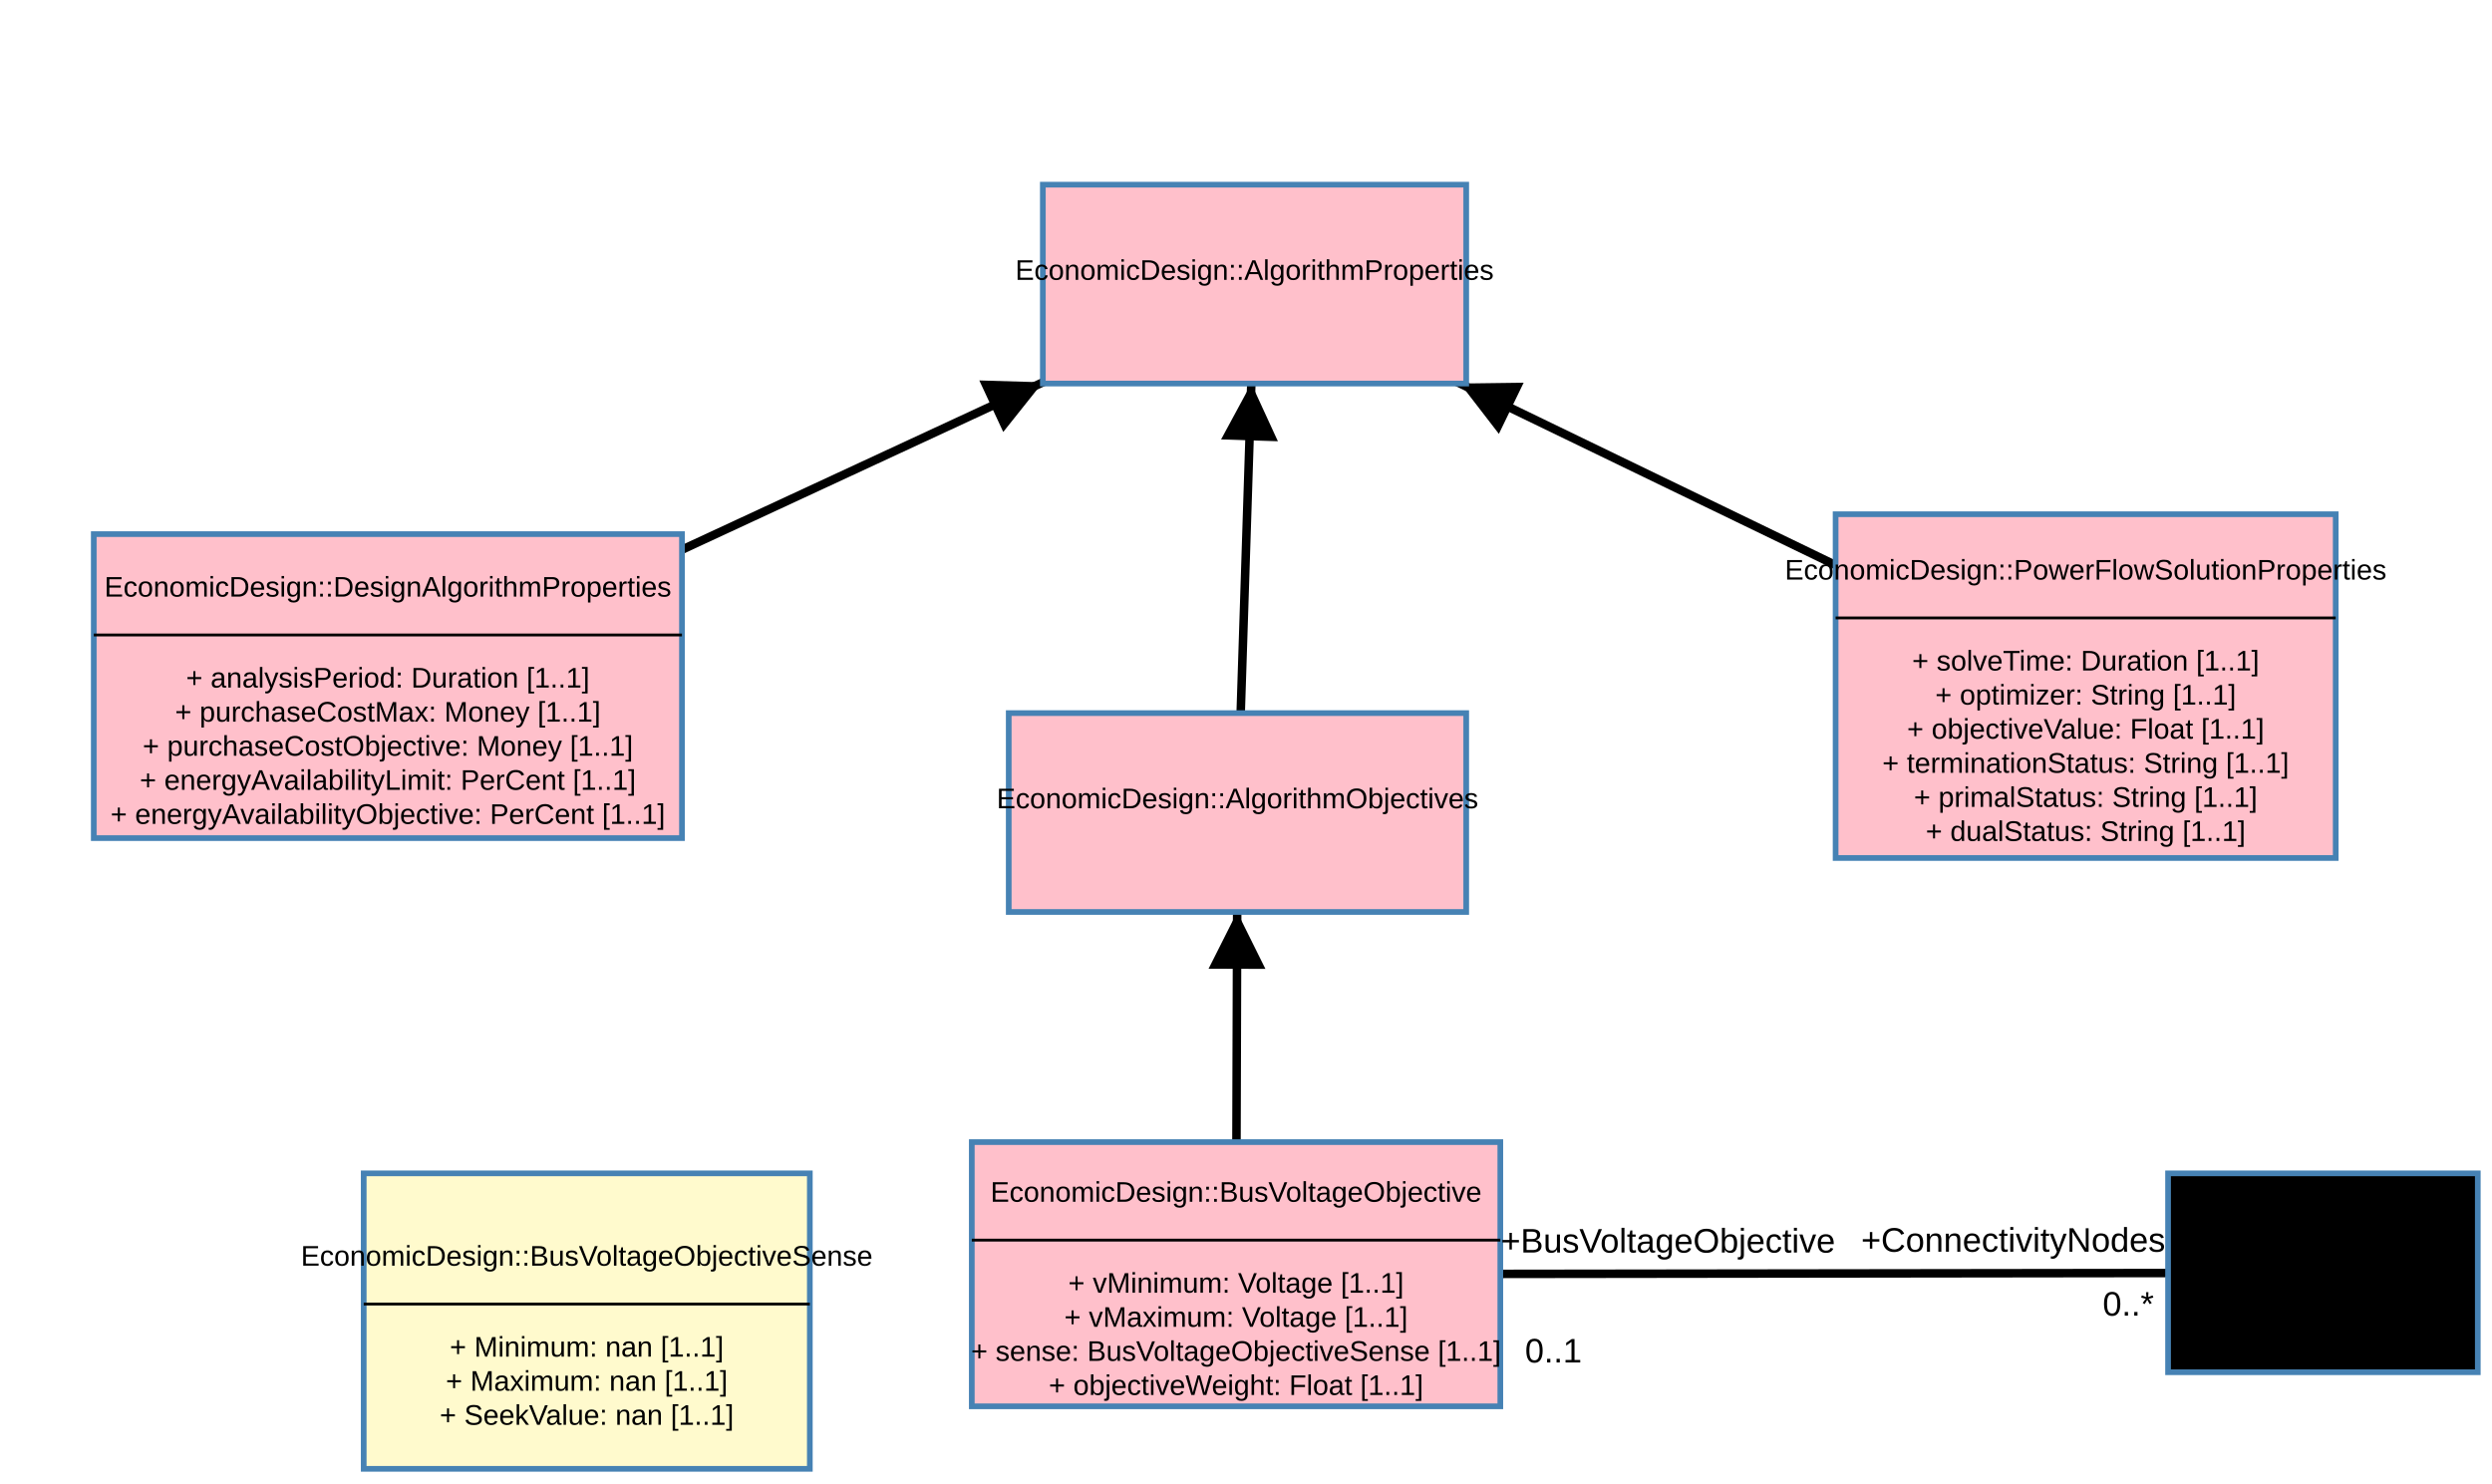
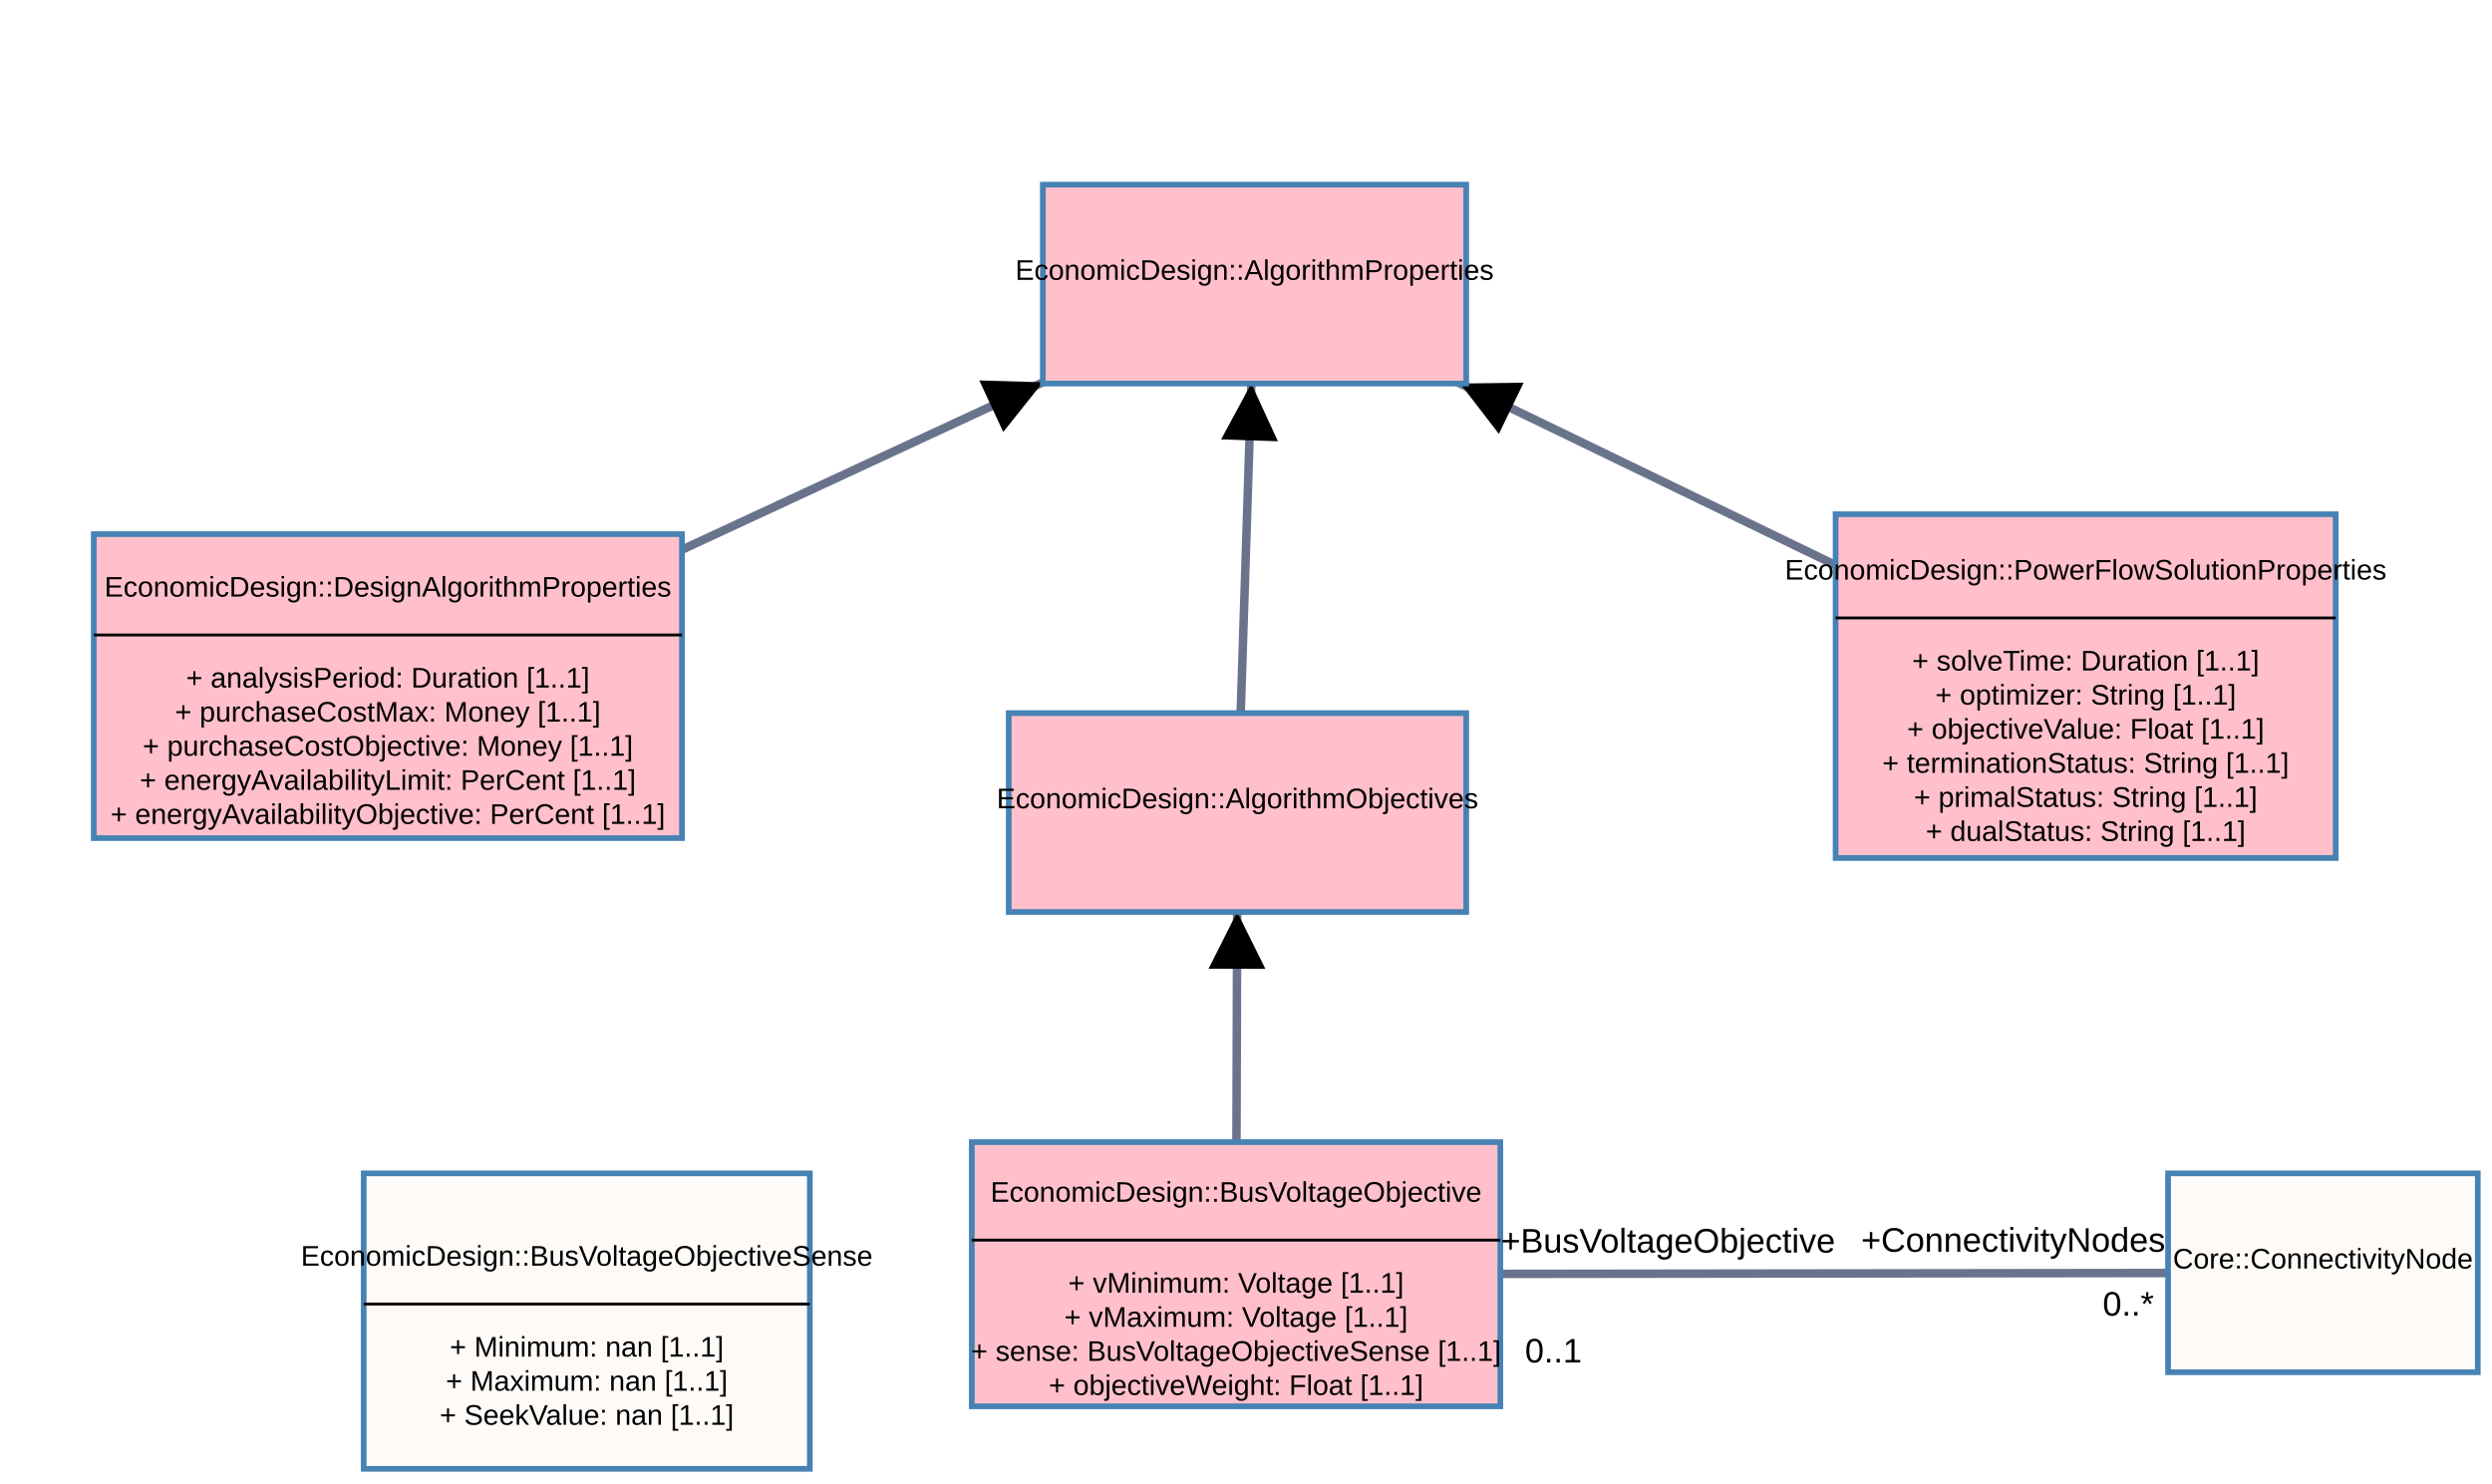
<svg xmlns="http://www.w3.org/2000/svg" width="877" height="522">
  <g class="zoom-group">
    <defs>
      <marker id="arrowhead" viewBox="-0 -5 10 10" refX="5" refY="0" orient="auto" markerWidth="10" markerHeight="10" xoverflow="visible">
        <path d="M 0,-5 L 10 ,0 L 0,5" fill="black" style="stroke: none;" />
      </marker>
    </defs>
-     <line class="link" x1="136.5" y1="241.5" x2="441.5" y2="100" stroke="#000000" stroke-width="3" marker-end="url(#arrowhead)" />
-     <line class="link" x1="734" y1="241.5" x2="441.5" y2="100" stroke="#000000" stroke-width="3" marker-end="url(#arrowhead)" />
-     <line class="link" x1="435.5" y1="286" x2="441.5" y2="100" stroke="#000000" stroke-width="3" marker-end="url(#arrowhead)" />
-     <line class="link" x1="435" y1="448.5" x2="435.5" y2="286" stroke="#000000" stroke-width="3" marker-end="url(#arrowhead)" />
-     <line class="link" x1="435" y1="448.5" x2="817.5" y2="448" stroke="#000000" stroke-width="3" />
-     <line class="arrow" x2="357.929" y2="138.772" x1="136.5" y1="241.5" stroke="#000000" stroke-width="2" marker-end="url(#arrowhead)" />
-     <line class="arrow" x2="522.852" y2="139.355" x1="734" y1="241.5" stroke="#000000" stroke-width="2" marker-end="url(#arrowhead)" />
-     <line class="arrow" x2="440.049" y2="144.995" x1="435.5" y1="286" stroke="#000000" stroke-width="2" marker-end="url(#arrowhead)" />
-     <line class="arrow" x2="435.362" y2="331" x1="435" y1="448.5" stroke="#000000" stroke-width="2" marker-end="url(#arrowhead)" />
+     <line class="link" x1="136.5" y1="241.5" x2="441.5" y2="100" stroke="#69738c" stroke-width="3" marker-end="url(#arrowhead)" />
+     <line class="link" x1="734" y1="241.5" x2="441.5" y2="100" stroke="#69738c" stroke-width="3" marker-end="url(#arrowhead)" />
+     <line class="link" x1="435.5" y1="286" x2="441.5" y2="100" stroke="#69738c" stroke-width="3" marker-end="url(#arrowhead)" />
+     <line class="link" x1="435" y1="448.5" x2="435.5" y2="286" stroke="#69738c" stroke-width="3" marker-end="url(#arrowhead)" />
+     <line class="link" x1="435" y1="448.5" x2="817.5" y2="448" stroke="#69738c" stroke-width="3" />
+     <line class="arrow" x2="357.929" y2="138.772" x1="136.5" y1="241.5" stroke="#69738c" stroke-width="2" marker-end="url(#arrowhead)" />
+     <line class="arrow" x2="522.852" y2="139.355" x1="734" y1="241.5" stroke="#69738c" stroke-width="2" marker-end="url(#arrowhead)" />
+     <line class="arrow" x2="440.049" y2="144.995" x1="435.5" y1="286" stroke="#69738c" stroke-width="2" marker-end="url(#arrowhead)" />
+     <line class="arrow" x2="435.362" y2="331" x1="435" y1="448.5" stroke="#69738c" stroke-width="2" marker-end="url(#arrowhead)" />
    <g class="draggable" transform="translate(33, 188)">
      <rect class="box" width="207" height="107" style="fill: #ffc0cb; stroke: steelblue; stroke-width: 2px; cursor: move;" />
      <text class="text" x="103.5" y="18.5" dy=".35em" text-anchor="middle" style="font-family: Arial, sans-serif; fill: black; font-size: 10px; pointer-events: none;">EconomicDesign::DesignAlgorithmProperties</text>
      <line x1="0" x2="207" y1="35.5" y2="35.5" stroke="black" stroke-width="1" />
      <text class="text" x="103.5" y="50.5" dy=".35em" text-anchor="middle" style="font-family: Arial, sans-serif; fill: black; font-size: 10px; pointer-events: none;">+  analysisPeriod: Duration [1..1]</text>
      <text class="text" x="103.5" y="62.5" dy=".35em" text-anchor="middle" style="font-family: Arial, sans-serif; fill: black; font-size: 10px; pointer-events: none;">+  purchaseCostMax: Money [1..1]</text>
      <text class="text" x="103.5" y="74.5" dy=".35em" text-anchor="middle" style="font-family: Arial, sans-serif; fill: black; font-size: 10px; pointer-events: none;">+  purchaseCostObjective: Money [1..1]</text>
      <text class="text" x="103.5" y="86.5" dy=".35em" text-anchor="middle" style="font-family: Arial, sans-serif; fill: black; font-size: 10px; pointer-events: none;">+  energyAvailabilityLimit: PerCent [1..1]</text>
      <text class="text" x="103.5" y="98.5" dy=".35em" text-anchor="middle" style="font-family: Arial, sans-serif; fill: black; font-size: 10px; pointer-events: none;">+  energyAvailabilityObjective: PerCent [1..1]</text>
    </g>
    <g class="draggable" transform="translate(646, 181)">
      <rect class="box" width="176" height="121" style="fill: #ffc0cb; stroke: steelblue; stroke-width: 2px; cursor: move;" />
      <text class="text" x="88" y="19.5" dy=".35em" text-anchor="middle" style="font-family: Arial, sans-serif; fill: black; font-size: 10px; pointer-events: none;">EconomicDesign::PowerFlowSolutionProperties</text>
      <line x1="0" x2="176" y1="36.5" y2="36.5" stroke="black" stroke-width="1" />
      <text class="text" x="88" y="51.5" dy=".35em" text-anchor="middle" style="font-family: Arial, sans-serif; fill: black; font-size: 10px; pointer-events: none;">+  solveTime: Duration [1..1]</text>
      <text class="text" x="88" y="63.5" dy=".35em" text-anchor="middle" style="font-family: Arial, sans-serif; fill: black; font-size: 10px; pointer-events: none;">+  optimizer: String [1..1]</text>
      <text class="text" x="88" y="75.5" dy=".35em" text-anchor="middle" style="font-family: Arial, sans-serif; fill: black; font-size: 10px; pointer-events: none;">+  objectiveValue: Float [1..1]</text>
      <text class="text" x="88" y="87.5" dy=".35em" text-anchor="middle" style="font-family: Arial, sans-serif; fill: black; font-size: 10px; pointer-events: none;">+  terminationStatus: String [1..1]</text>
      <text class="text" x="88" y="99.5" dy=".35em" text-anchor="middle" style="font-family: Arial, sans-serif; fill: black; font-size: 10px; pointer-events: none;">+  primalStatus: String [1..1]</text>
      <text class="text" x="88" y="111.5" dy=".35em" text-anchor="middle" style="font-family: Arial, sans-serif; fill: black; font-size: 10px; pointer-events: none;">+  dualStatus: String [1..1]</text>
    </g>
    <g class="draggable" transform="translate(367, 65)">
      <rect class="box" width="149" height="70" style="fill: #ffc0cb; stroke: steelblue; stroke-width: 2px; cursor: move;" />
      <text class="text" x="74.5" y="30" dy=".35em" text-anchor="middle" style="font-family: Arial, sans-serif; fill: black; font-size: 10px; pointer-events: none;">EconomicDesign::AlgorithmProperties</text>
    </g>
    <g class="draggable" transform="translate(355, 251)">
      <rect class="box" width="161" height="70" style="fill: #ffc0cb; stroke: steelblue; stroke-width: 2px; cursor: move;" />
      <text class="text" x="80.5" y="30" dy=".35em" text-anchor="middle" style="font-family: Arial, sans-serif; fill: black; font-size: 10px; pointer-events: none;">EconomicDesign::AlgorithmObjectives</text>
    </g>
    <g class="draggable" transform="translate(763, 413)">
-       <rect class="box" width="109" height="70" style="fill: #000000; stroke: steelblue; stroke-width: 2px; cursor: move;" />
+       <rect class="box" width="109" height="70" style="fill: #fdfaf7; stroke: steelblue; stroke-width: 2px; cursor: move;" />
      <text class="text" x="54.5" y="30" dy=".35em" text-anchor="middle" style="font-family: Arial, sans-serif; fill: black; font-size: 10px; pointer-events: none;">Core::ConnectivityNode</text>
    </g>
    <g class="draggable" transform="translate(342, 402)">
      <rect class="box" width="186" height="93" style="fill: #ffc0cb; stroke: steelblue; stroke-width: 2px; cursor: move;" />
      <text class="text" x="93" y="17.5" dy=".35em" text-anchor="middle" style="font-family: Arial, sans-serif; fill: black; font-size: 10px; pointer-events: none;">EconomicDesign::BusVoltageObjective</text>
      <line x1="0" x2="186" y1="34.5" y2="34.5" stroke="black" stroke-width="1" />
      <text class="text" x="93" y="49.5" dy=".35em" text-anchor="middle" style="font-family: Arial, sans-serif; fill: black; font-size: 10px; pointer-events: none;">+  vMinimum: Voltage [1..1]</text>
      <text class="text" x="93" y="61.5" dy=".35em" text-anchor="middle" style="font-family: Arial, sans-serif; fill: black; font-size: 10px; pointer-events: none;">+  vMaximum: Voltage [1..1]</text>
      <text class="text" x="93" y="73.5" dy=".35em" text-anchor="middle" style="font-family: Arial, sans-serif; fill: black; font-size: 10px; pointer-events: none;">+  sense: BusVoltageObjectiveSense [1..1]</text>
      <text class="text" x="93" y="85.5" dy=".35em" text-anchor="middle" style="font-family: Arial, sans-serif; fill: black; font-size: 10px; pointer-events: none;">+  objectiveWeight: Float [1..1]</text>
    </g>
    <g class="draggable" transform="translate(128, 413)">
-       <rect class="box" width="157" height="104" style="fill: #fffacd; stroke: steelblue; stroke-width: 2px; cursor: move;" />
+       <rect class="box" width="157" height="104" style="fill: #fdfaf7; stroke: steelblue; stroke-width: 2px; cursor: move;" />
      <text class="text" x="78.5" y="29" dy=".35em" text-anchor="middle" style="font-family: Arial, sans-serif; fill: black; font-size: 10px; pointer-events: none;">EconomicDesign::BusVoltageObjectiveSense</text>
      <line x1="0" x2="157" y1="46" y2="46" stroke="black" stroke-width="1" />
      <text class="text" x="78.5" y="61" dy=".35em" text-anchor="middle" style="font-family: Arial, sans-serif; fill: black; font-size: 10px; pointer-events: none;">+  Minimum: nan [1..1]</text>
      <text class="text" x="78.5" y="73" dy=".35em" text-anchor="middle" style="font-family: Arial, sans-serif; fill: black; font-size: 10px; pointer-events: none;">+  Maximum: nan [1..1]</text>
      <text class="text" x="78.5" y="85" dy=".35em" text-anchor="middle" style="font-family: Arial, sans-serif; fill: black; font-size: 10px; pointer-events: none;">+  SeekValue: nan [1..1]</text>
    </g>
    <text class="link-text-start-top" x="244.536" y="191.379" text-anchor="middle" style="font-family: Arial, sans-serif; font-size: 12px; fill: black;" />
    <text class="link-text-start-top" x="641.499" y="196.752" text-anchor="middle" style="font-family: Arial, sans-serif; font-size: 12px; fill: black;" />
    <text class="link-text-start-top" x="436.79" y="246.003" text-anchor="middle" style="font-family: Arial, sans-serif; font-size: 12px; fill: black;" />
    <text class="link-text-start-top" x="435.158" y="397" text-anchor="middle" style="font-family: Arial, sans-serif; font-size: 12px; fill: black;" />
    <text class="link-text-start-top" x="587" y="440.872" text-anchor="middle" style="font-family: Arial, sans-serif; font-size: 12px; fill: black;">+BusVoltageObjective</text>
    <text class="link-text-start-btm" x="244.536" y="191.379" dx="0.35em" dy="1.35em" text-anchor="middle" style="font-family: Arial, sans-serif; font-size: 12px; fill: black;" />
    <text class="link-text-start-btm" x="641.499" y="196.752" dx="0.35em" dy="1.35em" text-anchor="middle" style="font-family: Arial, sans-serif; font-size: 12px; fill: black;" />
    <text class="link-text-start-btm" x="436.79" y="246.003" dx="0.35em" dy="1.35em" text-anchor="middle" style="font-family: Arial, sans-serif; font-size: 12px; fill: black;" />
    <text class="link-text-start-btm" x="435.158" y="397" dx="0.35em" dy="1.35em" text-anchor="middle" style="font-family: Arial, sans-serif; font-size: 12px; fill: black;" />
    <text class="link-text-start-btm" x="542.5" y="463.372" dx="0.35em" dy="1.35em" text-anchor="middle" style="font-family: Arial, sans-serif; font-size: 12px; fill: black;">0..1</text>
    <text class="link-text-end-top" x="362.464" y="136.667" text-anchor="middle" style="font-family: Arial, sans-serif; font-size: 12px; fill: black;" />
    <text class="link-text-end-top" x="518.351" y="137.177" text-anchor="middle" style="font-family: Arial, sans-serif; font-size: 12px; fill: black;" />
    <text class="link-text-end-top" x="440.21" y="139.997" text-anchor="middle" style="font-family: Arial, sans-serif; font-size: 12px; fill: black;" />
    <text class="link-text-end-top" x="435.377" y="326" text-anchor="middle" style="font-family: Arial, sans-serif; font-size: 12px; fill: black;" />
    <text class="link-text-end-top" x="708.5" y="440.578" text-anchor="middle" style="font-family: Arial, sans-serif; font-size: 12px; fill: black;">+ConnectivityNodes</text>
    <text class="link-text-end-btm" x="362.464" y="136.667" text-anchor="middle" style="font-family: Arial, sans-serif; font-size: 12px; fill: black;" />
    <text class="link-text-end-btm" x="518.351" y="137.177" text-anchor="middle" style="font-family: Arial, sans-serif; font-size: 12px; fill: black;" />
    <text class="link-text-end-btm" x="440.21" y="139.997" text-anchor="middle" style="font-family: Arial, sans-serif; font-size: 12px; fill: black;" />
    <text class="link-text-end-btm" x="435.377" y="326" text-anchor="middle" style="font-family: Arial, sans-serif; font-size: 12px; fill: black;" />
    <text class="link-text-end-btm" x="749" y="463.078" text-anchor="middle" style="font-family: Arial, sans-serif; font-size: 12px; fill: black;">0..*</text>
  </g>
</svg>
